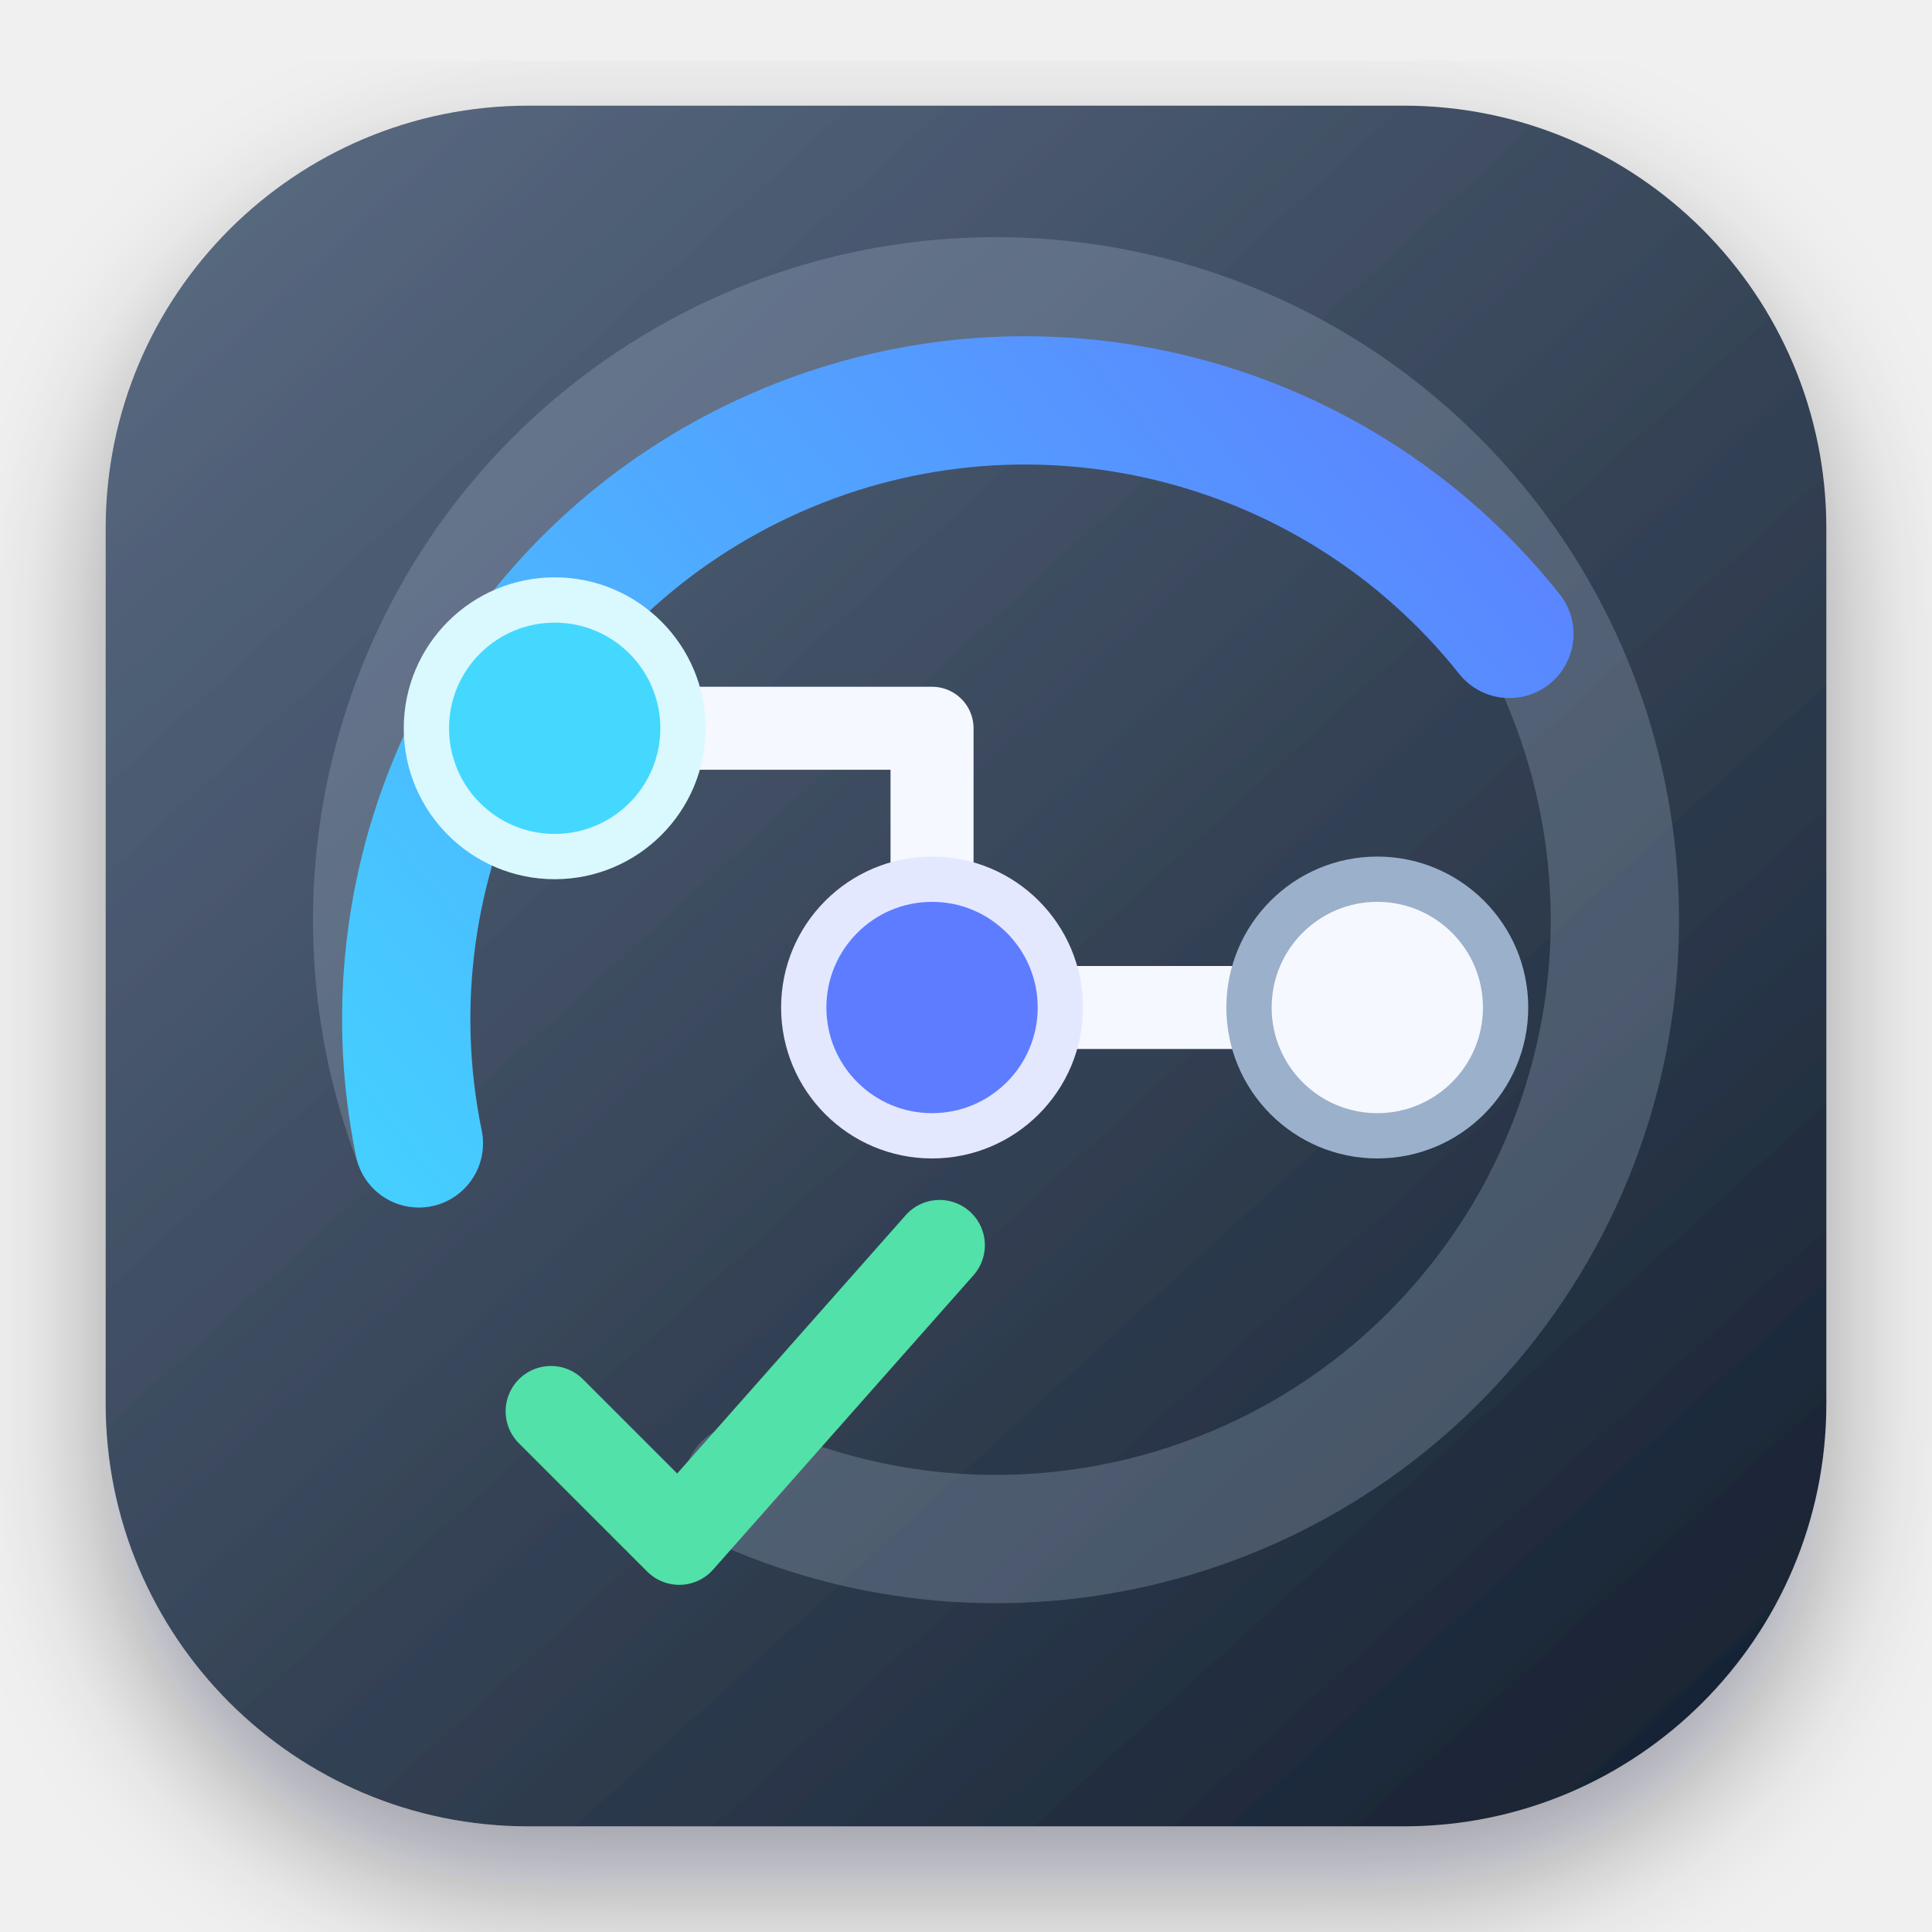
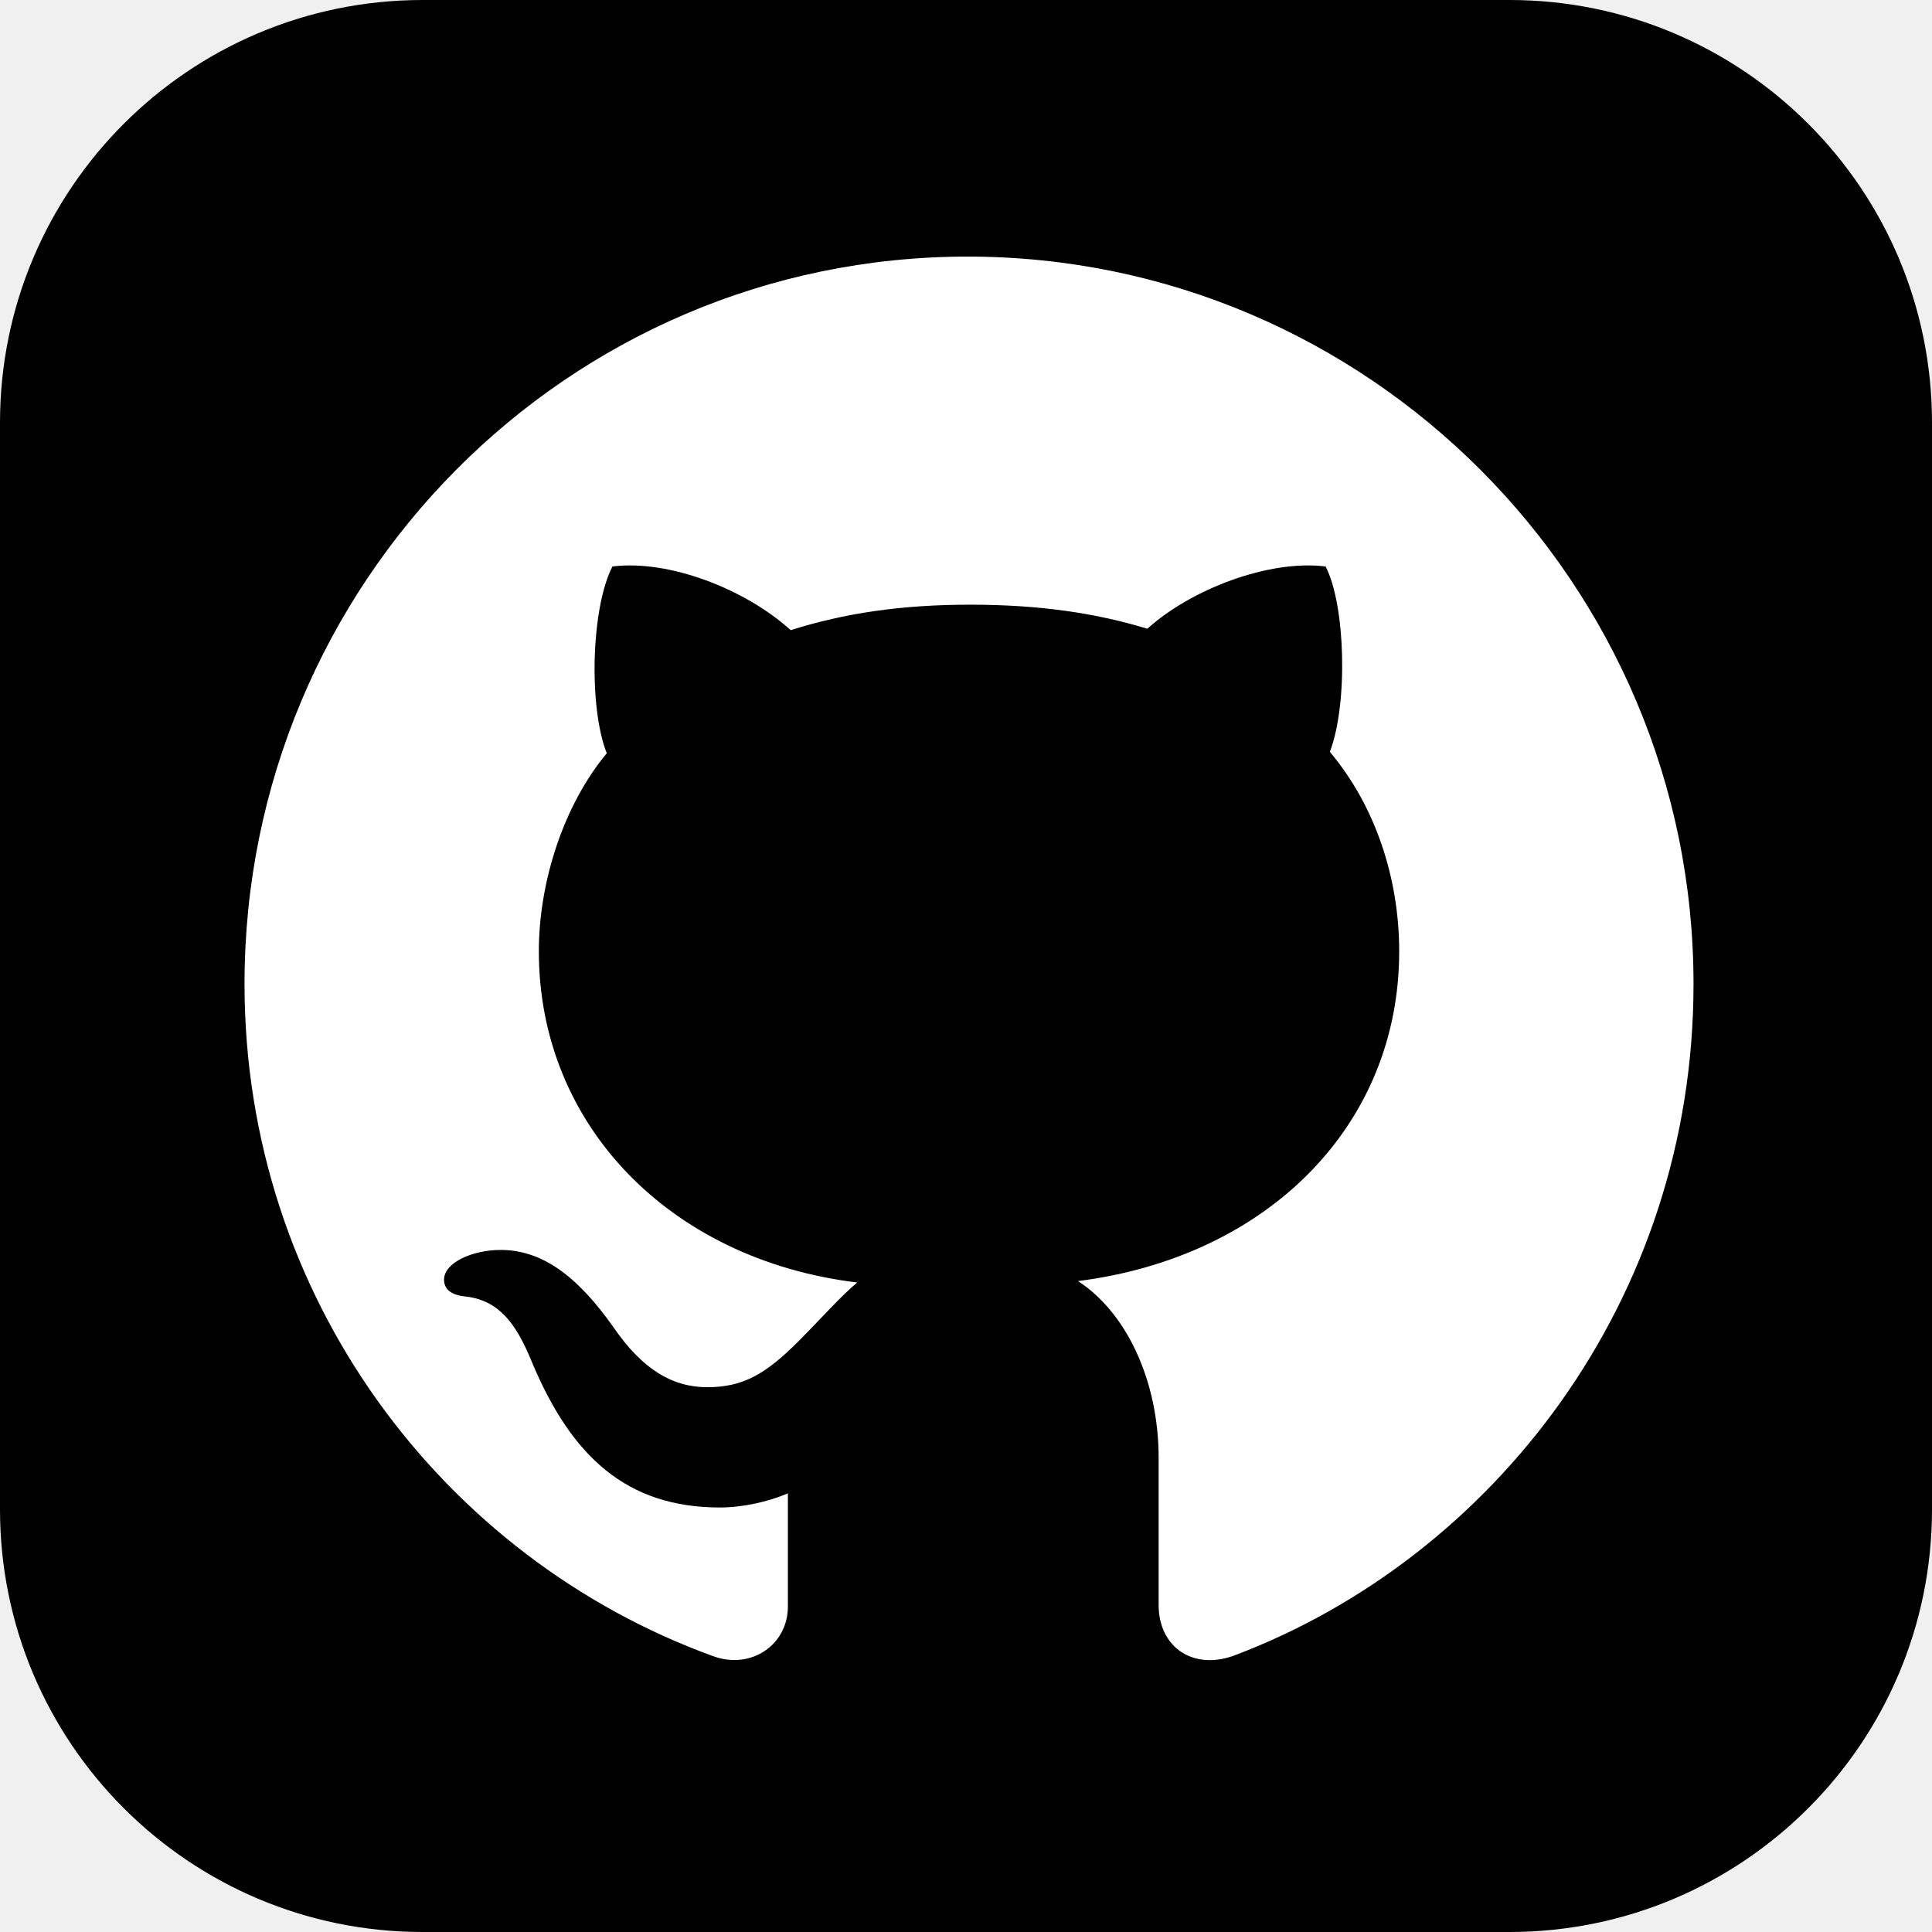
- <svg xmlns="http://www.w3.org/2000/svg" viewBox="0 0 512 512" role="img" aria-label="流水线节点与进度弧">
-   <defs>
-     <linearGradient id="bg" x1="72" y1="52" x2="448" y2="464" gradientUnits="userSpaceOnUse">
-       <stop stop-color="#56677E" />
-       <stop offset="1" stop-color="#182333" />
-     </linearGradient>
-     <linearGradient id="arc" x1="96" y1="376" x2="430" y2="104" gradientUnits="userSpaceOnUse">
-       <stop stop-color="#42D8FF" />
-       <stop offset="1" stop-color="#5D7CFF" />
-     </linearGradient>
-     <filter id="shadow" x="-20%" y="-20%" width="140%" height="140%">
-       <feDropShadow dx="0" dy="16" stdDeviation="18" flood-color="#07111F" flood-opacity=".35" />
-     </filter>
-   </defs>
-   <rect x="28" y="28" width="456" height="456" rx="112" fill="url(#bg)" filter="url(#shadow)" />
-   <path d="M111 303a164 164 0 1 1 87 91" fill="none" stroke="#A7B7CC" stroke-opacity=".28" stroke-width="34" stroke-linecap="round" />
-   <path d="M111 303a164 164 0 0 1 289-135" fill="none" stroke="url(#arc)" stroke-width="34" stroke-linecap="round" />
-   <path d="M147 193h100v74h118" fill="none" stroke="#F5F8FF" stroke-width="22" stroke-linecap="round" stroke-linejoin="round" />
-   <circle cx="147" cy="193" r="34" fill="#45D8FF" stroke="#D9F9FF" stroke-width="12" />
-   <circle cx="247" cy="267" r="34" fill="#5D7CFF" stroke="#E4E8FF" stroke-width="12" />
-   <circle cx="365" cy="267" r="34" fill="#F5F8FF" stroke="#9BB0CA" stroke-width="12" />
-   <path d="M146 374l34 34 69-78" fill="none" stroke="#52E1A8" stroke-width="24" stroke-linecap="round" stroke-linejoin="round" />
+ <svg xmlns="http://www.w3.org/2000/svg" width="128" height="128" viewBox="0 0 128 128" fill="none" role="img" aria-label="GitHub">
+   <rect width="128" height="128" rx="28" fill="black" />
+   <path d="M56.794 84.969C44.419 83.469 35.7 74.562 35.7 63.031C35.7 58.344 37.388 53.281 40.2 49.906C38.981 46.812 39.169 40.25 40.575 37.531C44.325 37.062 49.388 39.031 52.388 41.75C55.95 40.625 59.7 40.062 64.294 40.062C68.888 40.062 72.638 40.625 76.013 41.656C78.919 39.031 84.075 37.062 87.825 37.531C89.138 40.062 89.325 46.625 88.106 49.812C91.106 53.375 92.7 58.156 92.7 63.031C92.7 74.562 83.981 83.281 71.419 84.875C74.606 86.938 76.763 91.438 76.763 96.594L76.763 106.344C76.763 109.156 79.106 110.75 81.919 109.625C98.888 103.156 112.2 86.188 112.2 65.188C112.2 38.656 90.638 17 64.106 17C37.575 17 16.2 38.656 16.2 65.188C16.2 86 29.419 103.25 47.231 109.719C49.763 110.656 52.2 108.969 52.2 106.438L52.2 98.938C50.888 99.5 49.2 99.875 47.7 99.875C41.513 99.875 37.856 96.5 35.231 90.219C34.2 87.688 33.075 86.188 30.919 85.906C29.794 85.812 29.419 85.344 29.419 84.781C29.419 83.656 31.294 82.812 33.169 82.812C35.888 82.812 38.231 84.5 40.669 87.969C42.544 90.688 44.513 91.906 46.856 91.906C49.2 91.906 50.7 91.062 52.856 88.906C54.45 87.312 55.669 85.906 56.794 84.969Z" fill="white" />
</svg>
